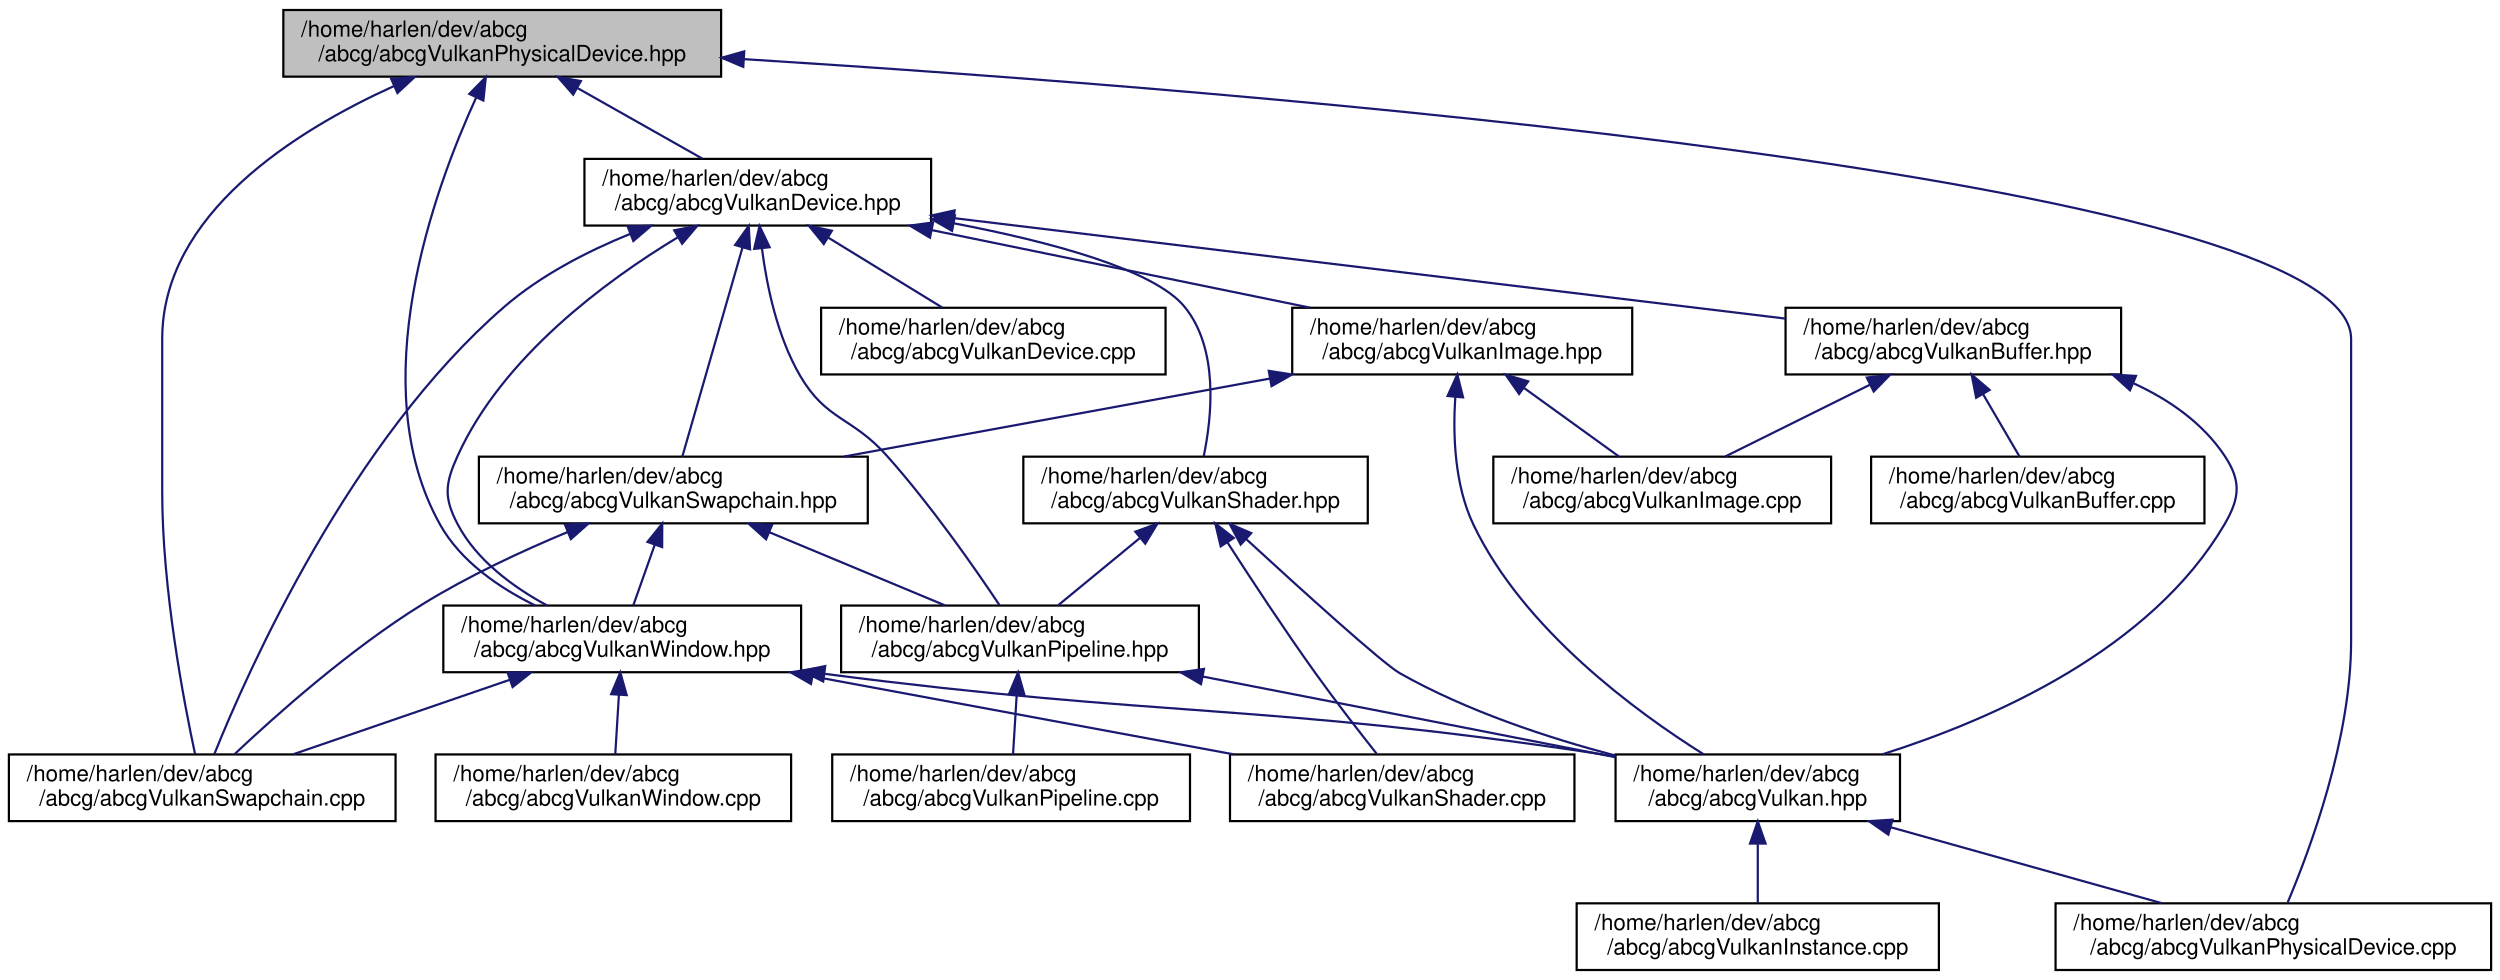
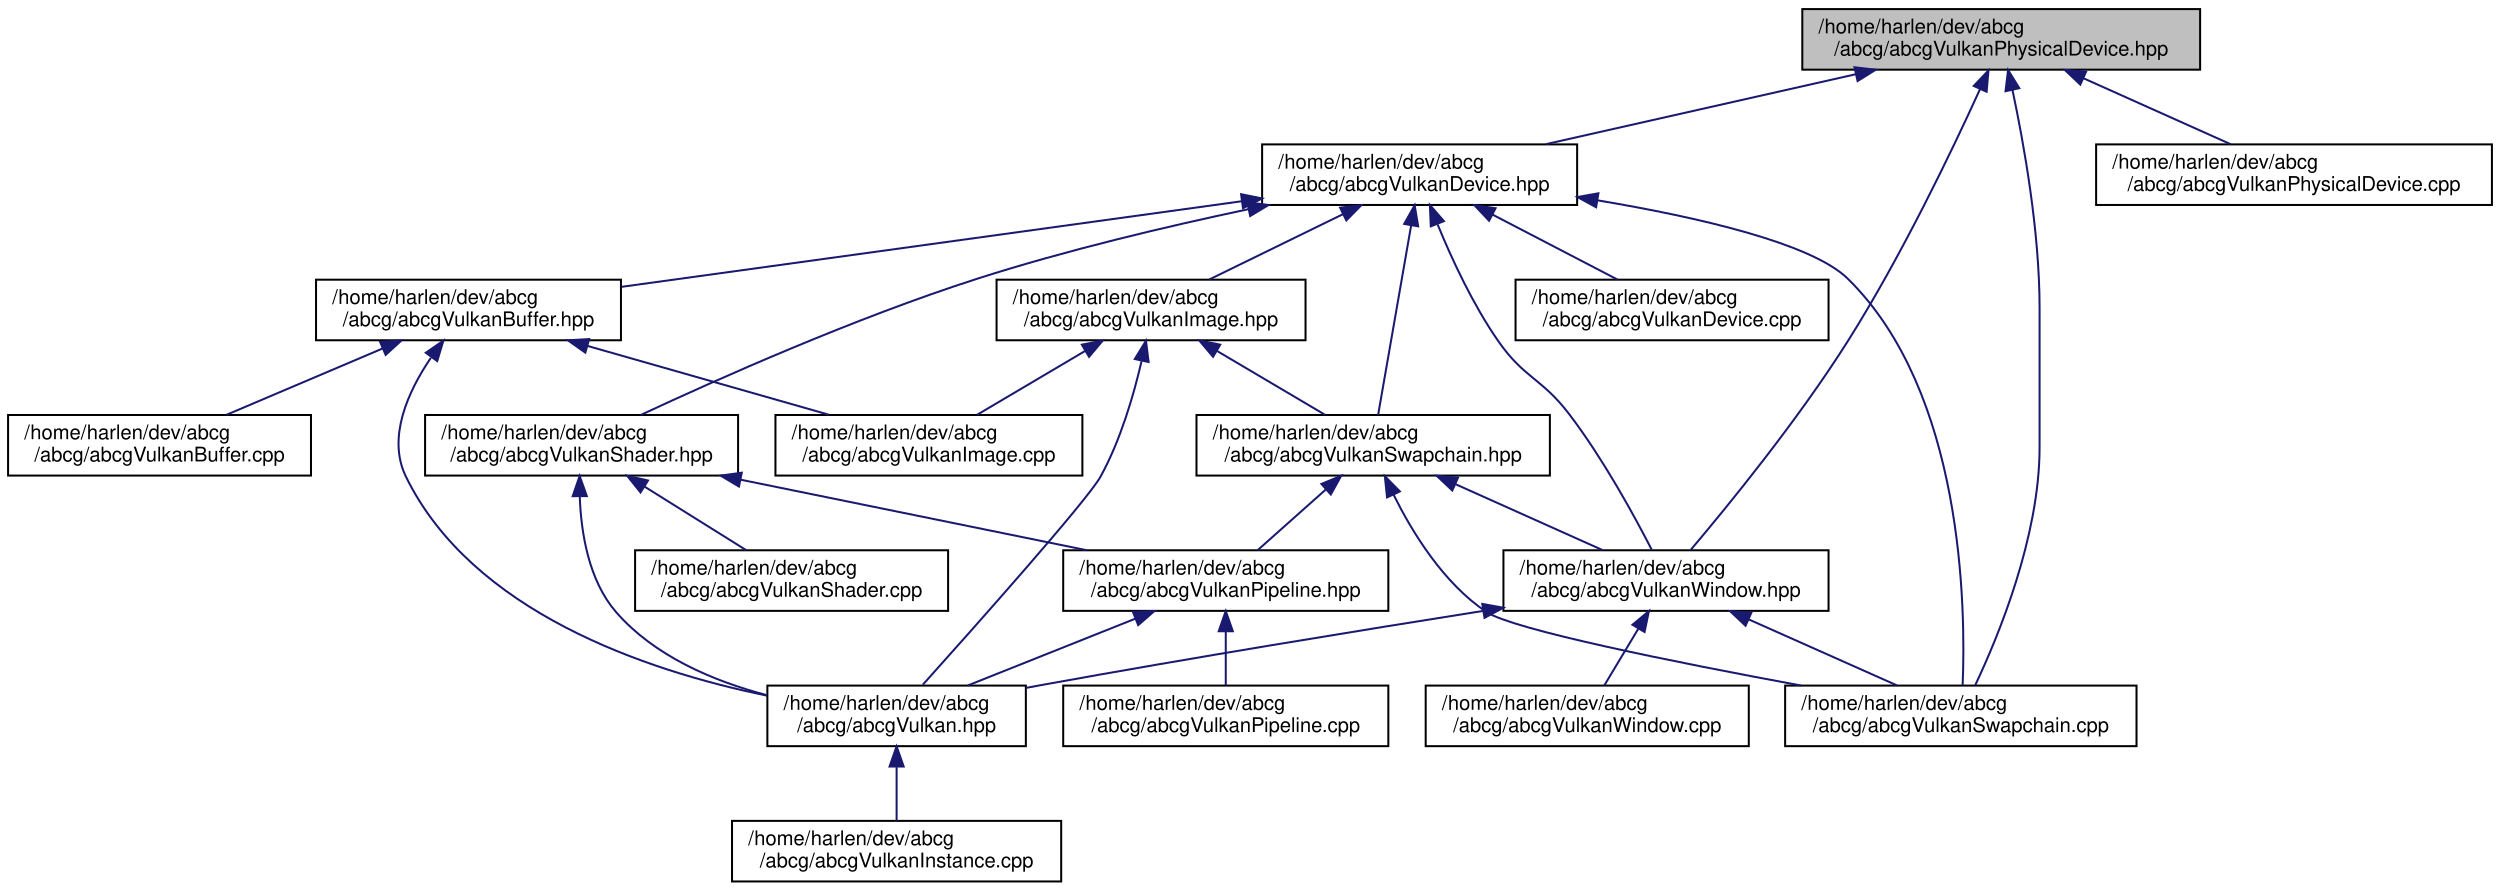
- <svg xmlns="http://www.w3.org/2000/svg" xmlns:xlink="http://www.w3.org/1999/xlink" width="1125pt" height="441pt" viewBox="0.00 0.00 1125.00 441.00">
+ <svg xmlns="http://www.w3.org/2000/svg" xmlns:xlink="http://www.w3.org/1999/xlink" width="1238pt" height="441pt" viewBox="0.00 0.00 1238.00 441.00">
  <g id="graph0" class="graph" transform="scale(1 1) rotate(0) translate(4 437)">
    <g id="node1" class="node">
      <g id="a_node1">
        <a xlink:title="Header file of abcg::VulkanPhysicalDevice.">
-           <polygon fill="#bfbfbf" stroke="black" points="123.5,-402.5 123.5,-432.5 320.5,-432.5 320.5,-402.5 123.5,-402.5" />
-           <text text-anchor="start" x="131.5" y="-420.5" font-family="Helvetica,sans-Serif" font-size="10.00">/home/harlen/dev/abcg</text>
-           <text text-anchor="middle" x="222" y="-409.5" font-family="Helvetica,sans-Serif" font-size="10.00">/abcg/abcgVulkanPhysicalDevice.hpp</text>
+           <polygon fill="#bfbfbf" stroke="black" points="888.5,-402.5 888.5,-432.5 1085.5,-432.5 1085.5,-402.5 888.5,-402.5" />
+           <text text-anchor="start" x="896.5" y="-420.5" font-family="Helvetica,sans-Serif" font-size="10.00">/home/harlen/dev/abcg</text>
+           <text text-anchor="middle" x="987" y="-409.5" font-family="Helvetica,sans-Serif" font-size="10.00">/abcg/abcgVulkanPhysicalDevice.hpp</text>
        </a>
      </g>
    </g>
    <g id="node2" class="node">
      <g id="a_node2">
        <a xlink:href="abcgVulkanDevice_8hpp.html" target="_top" xlink:title="Header file of abcg::VulkanDevice.">
-           <polygon fill="none" stroke="black" points="259,-335.5 259,-365.5 415,-365.5 415,-335.5 259,-335.5" />
-           <text text-anchor="start" x="267" y="-353.5" font-family="Helvetica,sans-Serif" font-size="10.00">/home/harlen/dev/abcg</text>
-           <text text-anchor="middle" x="337" y="-342.5" font-family="Helvetica,sans-Serif" font-size="10.00">/abcg/abcgVulkanDevice.hpp</text>
+           <polygon fill="none" stroke="black" points="621,-335.5 621,-365.5 777,-365.5 777,-335.5 621,-335.5" />
+           <text text-anchor="start" x="629" y="-353.5" font-family="Helvetica,sans-Serif" font-size="10.00">/home/harlen/dev/abcg</text>
+           <text text-anchor="middle" x="699" y="-342.5" font-family="Helvetica,sans-Serif" font-size="10.00">/abcg/abcgVulkanDevice.hpp</text>
        </a>
      </g>
    </g>
    <g id="edge1" class="edge">
-       <path fill="none" stroke="midnightblue" d="M255.98,-397.3C273.97,-387.12 295.68,-374.85 312.1,-365.58" />
-       <polygon fill="midnightblue" stroke="midnightblue" points="253.94,-394.43 246.95,-402.4 257.38,-400.52 253.94,-394.43" />
-     </g>
-     <g id="node6" class="node">
-       <g id="a_node6">
-         <a xlink:href="abcgVulkanPhysicalDevice_8cpp.html" target="_top" xlink:title="Definition of abcg::VulkanPhysicalDevice.">
-           <polygon fill="none" stroke="black" points="921,-0.5 921,-30.5 1117,-30.5 1117,-0.5 921,-0.5" />
-           <text text-anchor="start" x="929" y="-18.5" font-family="Helvetica,sans-Serif" font-size="10.00">/home/harlen/dev/abcg</text>
-           <text text-anchor="middle" x="1019" y="-7.5" font-family="Helvetica,sans-Serif" font-size="10.00">/abcg/abcgVulkanPhysicalDevice.cpp</text>
-         </a>
-       </g>
-     </g>
-     <g id="edge30" class="edge">
-       <path fill="none" stroke="midnightblue" d="M330.91,-410.38C556.51,-396.25 1054,-356.88 1054,-284.5 1054,-284.5 1054,-284.5 1054,-148.5 1054,-104.4 1035.52,-54.7 1025.42,-30.82" />
-       <polygon fill="midnightblue" stroke="midnightblue" points="330.47,-406.9 320.71,-411.02 330.91,-413.89 330.47,-406.9" />
+       <path fill="none" stroke="midnightblue" d="M915.01,-400.25C867.8,-389.6 806.69,-375.81 761.52,-365.61" />
+       <polygon fill="midnightblue" stroke="midnightblue" points="914.34,-403.69 924.86,-402.48 915.88,-396.86 914.34,-403.69" />
+     </g>
+     <g id="node13" class="node">
+       <g id="a_node13">
+         <a xlink:href="abcgVulkanSwapchain_8cpp.html" target="_top" xlink:title="Definition of abcg::VulkanSwapchain.">
+           <polygon fill="none" stroke="black" points="880,-67.5 880,-97.5 1054,-97.5 1054,-67.5 880,-67.5" />
+           <text text-anchor="start" x="888" y="-85.5" font-family="Helvetica,sans-Serif" font-size="10.00">/home/harlen/dev/abcg</text>
+           <text text-anchor="middle" x="967" y="-74.5" font-family="Helvetica,sans-Serif" font-size="10.00">/abcg/abcgVulkanSwapchain.cpp</text>
+         </a>
+       </g>
+     </g>
+     <g id="edge28" class="edge">
+       <path fill="none" stroke="midnightblue" d="M992.56,-392.49C998.17,-366.15 1006,-322.55 1006,-284.5 1006,-284.5 1006,-284.5 1006,-215.5 1006,-171.05 985.41,-121.51 974.15,-97.74" />
+       <polygon fill="midnightblue" stroke="midnightblue" points="989.13,-391.82 990.4,-402.34 995.96,-393.32 989.13,-391.82" />
    </g>
    <g id="node14" class="node">
      <g id="a_node14">
-         <a xlink:href="abcgVulkanSwapchain_8cpp.html" target="_top" xlink:title="Definition of abcg::VulkanSwapchain.">
-           <polygon fill="none" stroke="black" points="0,-67.5 0,-97.5 174,-97.5 174,-67.5 0,-67.5" />
-           <text text-anchor="start" x="8" y="-85.5" font-family="Helvetica,sans-Serif" font-size="10.00">/home/harlen/dev/abcg</text>
-           <text text-anchor="middle" x="87" y="-74.5" font-family="Helvetica,sans-Serif" font-size="10.00">/abcg/abcgVulkanSwapchain.cpp</text>
-         </a>
-       </g>
-     </g>
-     <g id="edge31" class="edge">
-       <path fill="none" stroke="midnightblue" d="M173.29,-398.28C128.5,-377.99 69,-340.51 69,-284.5 69,-284.5 69,-284.5 69,-215.5 69,-172.25 78.6,-121.75 83.78,-97.67" />
-       <polygon fill="midnightblue" stroke="midnightblue" points="172.03,-401.55 182.6,-402.35 174.84,-395.14 172.03,-401.55" />
-     </g>
-     <g id="node15" class="node">
-       <g id="a_node15">
        <a xlink:href="abcgVulkanWindow_8hpp.html" target="_top" xlink:title="Header file of abcg::VulkanWindow.">
-           <polygon fill="none" stroke="black" points="195.5,-134.5 195.5,-164.5 356.5,-164.5 356.5,-134.5 195.5,-134.5" />
-           <text text-anchor="start" x="203.5" y="-152.5" font-family="Helvetica,sans-Serif" font-size="10.00">/home/harlen/dev/abcg</text>
-           <text text-anchor="middle" x="276" y="-141.5" font-family="Helvetica,sans-Serif" font-size="10.00">/abcg/abcgVulkanWindow.hpp</text>
-         </a>
-       </g>
-     </g>
-     <g id="edge32" class="edge">
-       <path fill="none" stroke="midnightblue" d="M210.22,-392.99C191.19,-351.4 159.16,-263.38 194,-201 203.29,-184.36 220.57,-172.53 236.88,-164.52" />
-       <polygon fill="midnightblue" stroke="midnightblue" points="207.18,-394.74 214.62,-402.29 213.51,-391.75 207.18,-394.74" />
+           <polygon fill="none" stroke="black" points="740.5,-134.5 740.5,-164.5 901.5,-164.5 901.5,-134.5 740.5,-134.5" />
+           <text text-anchor="start" x="748.5" y="-152.5" font-family="Helvetica,sans-Serif" font-size="10.00">/home/harlen/dev/abcg</text>
+           <text text-anchor="middle" x="821" y="-141.5" font-family="Helvetica,sans-Serif" font-size="10.00">/abcg/abcgVulkanWindow.hpp</text>
+         </a>
+       </g>
+     </g>
+     <g id="edge29" class="edge">
+       <path fill="none" stroke="midnightblue" d="M976.53,-392.89C962.91,-362.98 937.68,-310.24 911,-268 886.16,-228.68 851.46,-186.22 833.25,-164.72" />
+       <polygon fill="midnightblue" stroke="midnightblue" points="973.39,-394.44 980.69,-402.11 979.77,-391.56 973.39,-394.44" />
+     </g>
+     <g id="node18" class="node">
+       <g id="a_node18">
+         <a xlink:href="abcgVulkanPhysicalDevice_8cpp.html" target="_top" xlink:title="Definition of abcg::VulkanPhysicalDevice.">
+           <polygon fill="none" stroke="black" points="1034,-335.5 1034,-365.5 1230,-365.5 1230,-335.5 1034,-335.5" />
+           <text text-anchor="start" x="1042" y="-353.5" font-family="Helvetica,sans-Serif" font-size="10.00">/home/harlen/dev/abcg</text>
+           <text text-anchor="middle" x="1132" y="-342.5" font-family="Helvetica,sans-Serif" font-size="10.00">/abcg/abcgVulkanPhysicalDevice.cpp</text>
+         </a>
+       </g>
+     </g>
+     <g id="edge27" class="edge">
+       <path fill="none" stroke="midnightblue" d="M1027.67,-398.27C1050.76,-387.92 1079.24,-375.15 1100.6,-365.58" />
+       <polygon fill="midnightblue" stroke="midnightblue" points="1026.16,-395.11 1018.46,-402.4 1029.02,-401.5 1026.16,-395.11" />
    </g>
    <g id="node3" class="node">
      <g id="a_node3">
        <a xlink:href="abcgVulkanBuffer_8hpp.html" target="_top" xlink:title="Header file of abcg::VulkanBuffer.">
-           <polygon fill="none" stroke="black" points="799.5,-268.5 799.5,-298.5 950.5,-298.5 950.5,-268.5 799.5,-268.5" />
-           <text text-anchor="start" x="807.5" y="-286.5" font-family="Helvetica,sans-Serif" font-size="10.00">/home/harlen/dev/abcg</text>
-           <text text-anchor="middle" x="875" y="-275.5" font-family="Helvetica,sans-Serif" font-size="10.00">/abcg/abcgVulkanBuffer.hpp</text>
+           <polygon fill="none" stroke="black" points="152.5,-268.5 152.5,-298.5 303.5,-298.5 303.5,-268.5 152.5,-268.5" />
+           <text text-anchor="start" x="160.5" y="-286.5" font-family="Helvetica,sans-Serif" font-size="10.00">/home/harlen/dev/abcg</text>
+           <text text-anchor="middle" x="228" y="-275.5" font-family="Helvetica,sans-Serif" font-size="10.00">/abcg/abcgVulkanBuffer.hpp</text>
        </a>
      </g>
    </g>
    <g id="edge2" class="edge">
-       <path fill="none" stroke="midnightblue" d="M425.41,-338.82C529.6,-326.23 700.95,-305.53 799.28,-293.65" />
-       <polygon fill="midnightblue" stroke="midnightblue" points="424.74,-335.37 415.23,-340.05 425.58,-342.32 424.74,-335.37" />
+       <path fill="none" stroke="midnightblue" d="M610.95,-337.35C522.52,-325.14 387.68,-306.54 303.85,-294.97" />
+       <polygon fill="midnightblue" stroke="midnightblue" points="610.58,-340.83 620.96,-338.73 611.53,-333.9 610.58,-340.83" />
+     </g>
+     <g id="node8" class="node">
+       <g id="a_node8">
+         <a xlink:href="abcgVulkanDevice_8cpp.html" target="_top" xlink:title="Definition of abcg::VulkanDevice.">
+           <polygon fill="none" stroke="black" points="746.5,-268.5 746.5,-298.5 901.5,-298.5 901.5,-268.5 746.5,-268.5" />
+           <text text-anchor="start" x="754.5" y="-286.5" font-family="Helvetica,sans-Serif" font-size="10.00">/home/harlen/dev/abcg</text>
+           <text text-anchor="middle" x="824" y="-275.5" font-family="Helvetica,sans-Serif" font-size="10.00">/abcg/abcgVulkanDevice.cpp</text>
+         </a>
+       </g>
+     </g>
+     <g id="edge7" class="edge">
+       <path fill="none" stroke="midnightblue" d="M735.13,-330.71C754.84,-320.46 778.84,-307.98 796.93,-298.58" />
+       <polygon fill="midnightblue" stroke="midnightblue" points="733.38,-327.68 726.12,-335.4 736.61,-333.89 733.38,-327.68" />
    </g>
    <g id="node9" class="node">
      <g id="a_node9">
-         <a xlink:href="abcgVulkanDevice_8cpp.html" target="_top" xlink:title="Definition of abcg::VulkanDevice.">
-           <polygon fill="none" stroke="black" points="365.5,-268.5 365.5,-298.5 520.5,-298.5 520.5,-268.5 365.5,-268.5" />
-           <text text-anchor="start" x="373.5" y="-286.5" font-family="Helvetica,sans-Serif" font-size="10.00">/home/harlen/dev/abcg</text>
-           <text text-anchor="middle" x="443" y="-275.5" font-family="Helvetica,sans-Serif" font-size="10.00">/abcg/abcgVulkanDevice.cpp</text>
+         <a xlink:href="abcgVulkanImage_8hpp.html" target="_top" xlink:title="Header file of abcg::VulkanImage.">
+           <polygon fill="none" stroke="black" points="489.5,-268.5 489.5,-298.5 642.5,-298.5 642.5,-268.5 489.5,-268.5" />
+           <text text-anchor="start" x="497.5" y="-286.5" font-family="Helvetica,sans-Serif" font-size="10.00">/home/harlen/dev/abcg</text>
+           <text text-anchor="middle" x="566" y="-275.5" font-family="Helvetica,sans-Serif" font-size="10.00">/abcg/abcgVulkanImage.hpp</text>
        </a>
      </g>
    </g>
    <g id="edge8" class="edge">
-       <path fill="none" stroke="midnightblue" d="M368.78,-330.02C385.27,-319.9 405.05,-307.77 420.04,-298.58" />
-       <polygon fill="midnightblue" stroke="midnightblue" points="366.7,-327.18 360,-335.4 370.35,-333.15 366.7,-327.18" />
+       <path fill="none" stroke="midnightblue" d="M661.13,-330.99C640.05,-320.69 614.22,-308.07 594.8,-298.58" />
+       <polygon fill="midnightblue" stroke="midnightblue" points="659.62,-334.15 670.14,-335.4 662.69,-327.86 659.62,-334.15" />
    </g>
    <g id="node10" class="node">
      <g id="a_node10">
-         <a xlink:href="abcgVulkanImage_8hpp.html" target="_top" xlink:title="Header file of abcg::VulkanImage.">
-           <polygon fill="none" stroke="black" points="577.5,-268.5 577.5,-298.5 730.5,-298.5 730.5,-268.5 577.5,-268.5" />
-           <text text-anchor="start" x="585.5" y="-286.5" font-family="Helvetica,sans-Serif" font-size="10.00">/home/harlen/dev/abcg</text>
-           <text text-anchor="middle" x="654" y="-275.5" font-family="Helvetica,sans-Serif" font-size="10.00">/abcg/abcgVulkanImage.hpp</text>
-         </a>
-       </g>
-     </g>
-     <g id="edge9" class="edge">
-       <path fill="none" stroke="midnightblue" d="M415.28,-333.45C467.46,-322.75 535.41,-308.82 585.46,-298.55" />
-       <polygon fill="midnightblue" stroke="midnightblue" points="414.49,-330.04 405.39,-335.48 415.89,-336.9 414.49,-330.04" />
-     </g>
-     <g id="node11" class="node">
-       <g id="a_node11">
        <a xlink:href="abcgVulkanSwapchain_8hpp.html" target="_top" xlink:title="Header file of abcg::VulkanSwapchain.">
-           <polygon fill="none" stroke="black" points="211.5,-201.5 211.5,-231.5 386.5,-231.5 386.5,-201.5 211.5,-201.5" />
-           <text text-anchor="start" x="219.5" y="-219.5" font-family="Helvetica,sans-Serif" font-size="10.00">/home/harlen/dev/abcg</text>
-           <text text-anchor="middle" x="299" y="-208.5" font-family="Helvetica,sans-Serif" font-size="10.00">/abcg/abcgVulkanSwapchain.hpp</text>
-         </a>
-       </g>
-     </g>
-     <g id="edge28" class="edge">
-       <path fill="none" stroke="midnightblue" d="M330.16,-325.75C322.26,-298.29 309.5,-253.99 303.04,-231.52" />
-       <polygon fill="midnightblue" stroke="midnightblue" points="326.8,-326.73 332.93,-335.37 333.53,-324.8 326.8,-326.73" />
-     </g>
-     <g id="node12" class="node">
-       <g id="a_node12">
-         <a xlink:href="abcgVulkanPipeline_8hpp.html" target="_top" xlink:title="Header file of abcg::VulkanPipeline.">
-           <polygon fill="none" stroke="black" points="374.5,-134.5 374.5,-164.5 535.5,-164.5 535.5,-134.5 374.5,-134.5" />
-           <text text-anchor="start" x="382.5" y="-152.5" font-family="Helvetica,sans-Serif" font-size="10.00">/home/harlen/dev/abcg</text>
-           <text text-anchor="middle" x="455" y="-141.5" font-family="Helvetica,sans-Serif" font-size="10.00">/abcg/abcgVulkanPipeline.hpp</text>
-         </a>
-       </g>
-     </g>
-     <g id="edge22" class="edge">
-       <path fill="none" stroke="midnightblue" d="M338.89,-325.09C341.08,-308.13 345.81,-285.51 356,-268 367.87,-247.61 379.27,-249.58 395,-232 414.8,-209.87 434.61,-181.44 445.78,-164.67" />
-       <polygon fill="midnightblue" stroke="midnightblue" points="335.38,-325 337.78,-335.31 342.34,-325.75 335.38,-325" />
-     </g>
-     <g id="edge27" class="edge">
-       <path fill="none" stroke="midnightblue" d="M279.66,-331.79C260.23,-323.88 239.33,-313.11 223,-299 153.7,-239.14 107.55,-135.19 92.42,-97.58" />
-       <polygon fill="midnightblue" stroke="midnightblue" points="278.47,-335.08 289.06,-335.44 281,-328.55 278.47,-335.08" />
-     </g>
-     <g id="edge29" class="edge">
-       <path fill="none" stroke="midnightblue" d="M300.97,-330.2C268.27,-310.43 222.19,-276.33 202,-232 196.29,-219.46 195.56,-213.18 202,-201 210.57,-184.77 226.96,-172.77 242.15,-164.56" />
-       <polygon fill="midnightblue" stroke="midnightblue" points="299.41,-333.35 309.8,-335.4 302.96,-327.31 299.41,-333.35" />
-     </g>
-     <g id="node18" class="node">
-       <g id="a_node18">
+           <polygon fill="none" stroke="black" points="588.5,-201.5 588.5,-231.5 763.5,-231.5 763.5,-201.5 588.5,-201.5" />
+           <text text-anchor="start" x="596.5" y="-219.5" font-family="Helvetica,sans-Serif" font-size="10.00">/home/harlen/dev/abcg</text>
+           <text text-anchor="middle" x="676" y="-208.5" font-family="Helvetica,sans-Serif" font-size="10.00">/abcg/abcgVulkanSwapchain.hpp</text>
+         </a>
+       </g>
+     </g>
+     <g id="edge25" class="edge">
+       <path fill="none" stroke="midnightblue" d="M694.8,-325.39C690.01,-297.9 682.34,-253.89 678.44,-231.52" />
+       <polygon fill="midnightblue" stroke="midnightblue" points="691.37,-326.12 696.54,-335.37 698.27,-324.92 691.37,-326.12" />
+     </g>
+     <g id="edge24" class="edge">
+       <path fill="none" stroke="midnightblue" d="M787,-337.81C837,-329.44 893.11,-316.53 911,-299 968.29,-242.86 969.5,-136.15 967.9,-97.73" />
+       <polygon fill="midnightblue" stroke="midnightblue" points="786.4,-334.37 777.1,-339.43 787.53,-341.27 786.4,-334.37" />
+     </g>
+     <g id="edge26" class="edge">
+       <path fill="none" stroke="midnightblue" d="M707.91,-325.84C714.84,-308.95 725.37,-286.12 738,-268 750.76,-249.69 759.46,-249.74 773,-232 789.83,-209.94 805.36,-181.49 813.97,-164.7" />
+       <polygon fill="midnightblue" stroke="midnightblue" points="704.52,-324.91 704.08,-335.49 711.03,-327.49 704.52,-324.91" />
+     </g>
+     <g id="node16" class="node">
+       <g id="a_node16">
        <a xlink:href="abcgVulkanShader_8hpp.html" target="_top" xlink:title="Declaration of helper functions for creating Vulkan shaders.">
-           <polygon fill="none" stroke="black" points="456.5,-201.5 456.5,-231.5 611.5,-231.5 611.5,-201.5 456.5,-201.5" />
-           <text text-anchor="start" x="464.5" y="-219.5" font-family="Helvetica,sans-Serif" font-size="10.00">/home/harlen/dev/abcg</text>
-           <text text-anchor="middle" x="534" y="-208.5" font-family="Helvetica,sans-Serif" font-size="10.00">/abcg/abcgVulkanShader.hpp</text>
-         </a>
-       </g>
-     </g>
-     <g id="edge23" class="edge">
-       <path fill="none" stroke="midnightblue" d="M425.1,-336.54C468.86,-328.18 515.27,-315.72 529,-299 544.56,-280.05 541.37,-249.49 537.67,-231.67" />
-       <polygon fill="midnightblue" stroke="midnightblue" points="424.43,-333.11 415.24,-338.37 425.71,-339.99 424.43,-333.11" />
+           <polygon fill="none" stroke="black" points="206.5,-201.5 206.5,-231.5 361.5,-231.5 361.5,-201.5 206.5,-201.5" />
+           <text text-anchor="start" x="214.5" y="-219.5" font-family="Helvetica,sans-Serif" font-size="10.00">/home/harlen/dev/abcg</text>
+           <text text-anchor="middle" x="284" y="-208.5" font-family="Helvetica,sans-Serif" font-size="10.00">/abcg/abcgVulkanShader.hpp</text>
+         </a>
+       </g>
+     </g>
+     <g id="edge20" class="edge">
+       <path fill="none" stroke="midnightblue" d="M614.21,-333.41C573.23,-324.75 523.59,-312.98 480,-299 419.29,-279.53 351.12,-249.16 313.3,-231.51" />
+       <polygon fill="midnightblue" stroke="midnightblue" points="613.66,-336.87 624.16,-335.48 615.09,-330.01 613.66,-336.87" />
    </g>
    <g id="node4" class="node">
      <g id="a_node4">
        <a xlink:href="abcgVulkan_8hpp.html" target="_top" xlink:title="Header file for Vulkan-related functions and classes.">
-           <polygon fill="none" stroke="black" points="723,-67.5 723,-97.5 851,-97.5 851,-67.5 723,-67.5" />
-           <text text-anchor="start" x="731" y="-85.5" font-family="Helvetica,sans-Serif" font-size="10.00">/home/harlen/dev/abcg</text>
-           <text text-anchor="middle" x="787" y="-74.5" font-family="Helvetica,sans-Serif" font-size="10.00">/abcg/abcgVulkan.hpp</text>
+           <polygon fill="none" stroke="black" points="376,-67.5 376,-97.5 504,-97.5 504,-67.5 376,-67.5" />
+           <text text-anchor="start" x="384" y="-85.5" font-family="Helvetica,sans-Serif" font-size="10.00">/home/harlen/dev/abcg</text>
+           <text text-anchor="middle" x="440" y="-74.5" font-family="Helvetica,sans-Serif" font-size="10.00">/abcg/abcgVulkan.hpp</text>
        </a>
      </g>
    </g>
    <g id="edge3" class="edge">
-       <path fill="none" stroke="midnightblue" d="M956.2,-264.46C972.28,-257.07 987.2,-246.66 997,-232 1004.66,-220.55 1003.97,-212.89 997,-201 964.03,-144.78 893.26,-113.45 843.01,-97.54" />
-       <polygon fill="midnightblue" stroke="midnightblue" points="954.5,-261.37 946.63,-268.47 957.2,-267.83 954.5,-261.37" />
+       <path fill="none" stroke="midnightblue" d="M209.36,-259.81C198.1,-243.2 187.58,-220.28 197,-201 229.71,-134.05 315.53,-104.94 375.86,-92.49" />
+       <polygon fill="midnightblue" stroke="midnightblue" points="206.85,-262.31 215.57,-268.33 212.51,-258.19 206.85,-262.31" />
+     </g>
+     <g id="node6" class="node">
+       <g id="a_node6">
+         <a xlink:href="abcgVulkanBuffer_8cpp.html" target="_top" xlink:title="Definition of abcg::VulkanBuffer.">
+           <polygon fill="none" stroke="black" points="0,-201.5 0,-231.5 150,-231.5 150,-201.5 0,-201.5" />
+           <text text-anchor="start" x="8" y="-219.5" font-family="Helvetica,sans-Serif" font-size="10.00">/home/harlen/dev/abcg</text>
+           <text text-anchor="middle" x="75" y="-208.5" font-family="Helvetica,sans-Serif" font-size="10.00">/abcg/abcgVulkanBuffer.cpp</text>
+         </a>
+       </g>
+     </g>
+     <g id="edge5" class="edge">
+       <path fill="none" stroke="midnightblue" d="M185.41,-264.41C160.98,-254.03 130.78,-241.2 108.13,-231.58" />
+       <polygon fill="midnightblue" stroke="midnightblue" points="184.23,-267.71 194.8,-268.4 186.97,-261.26 184.23,-267.71" />
    </g>
    <g id="node7" class="node">
      <g id="a_node7">
-         <a xlink:href="abcgVulkanBuffer_8cpp.html" target="_top" xlink:title="Definition of abcg::VulkanBuffer.">
-           <polygon fill="none" stroke="black" points="838,-201.5 838,-231.5 988,-231.5 988,-201.5 838,-201.5" />
-           <text text-anchor="start" x="846" y="-219.5" font-family="Helvetica,sans-Serif" font-size="10.00">/home/harlen/dev/abcg</text>
-           <text text-anchor="middle" x="913" y="-208.5" font-family="Helvetica,sans-Serif" font-size="10.00">/abcg/abcgVulkanBuffer.cpp</text>
+         <a xlink:href="abcgVulkanImage_8cpp.html" target="_top" xlink:title="Definition of abcg::VulkanImage.">
+           <polygon fill="none" stroke="black" points="380,-201.5 380,-231.5 532,-231.5 532,-201.5 380,-201.5" />
+           <text text-anchor="start" x="388" y="-219.5" font-family="Helvetica,sans-Serif" font-size="10.00">/home/harlen/dev/abcg</text>
+           <text text-anchor="middle" x="456" y="-208.5" font-family="Helvetica,sans-Serif" font-size="10.00">/abcg/abcgVulkanImage.cpp</text>
        </a>
      </g>
    </g>
    <g id="edge6" class="edge">
-       <path fill="none" stroke="midnightblue" d="M888.4,-259.58C893.86,-250.24 899.99,-239.75 904.77,-231.58" />
-       <polygon fill="midnightblue" stroke="midnightblue" points="885.27,-258 883.25,-268.4 891.31,-261.53 885.27,-258" />
-     </g>
-     <g id="node8" class="node">
-       <g id="a_node8">
-         <a xlink:href="abcgVulkanImage_8cpp.html" target="_top" xlink:title="Definition of abcg::VulkanImage.">
-           <polygon fill="none" stroke="black" points="668,-201.5 668,-231.5 820,-231.5 820,-201.5 668,-201.5" />
-           <text text-anchor="start" x="676" y="-219.5" font-family="Helvetica,sans-Serif" font-size="10.00">/home/harlen/dev/abcg</text>
-           <text text-anchor="middle" x="744" y="-208.5" font-family="Helvetica,sans-Serif" font-size="10.00">/abcg/abcgVulkanImage.cpp</text>
-         </a>
-       </g>
-     </g>
-     <g id="edge7" class="edge">
-       <path fill="none" stroke="midnightblue" d="M837.42,-263.85C816.71,-253.58 791.41,-241.03 772.37,-231.58" />
-       <polygon fill="midnightblue" stroke="midnightblue" points="836.06,-267.09 846.57,-268.4 839.17,-260.82 836.06,-267.09" />
+       <path fill="none" stroke="midnightblue" d="M286.88,-265.71C323.98,-255.14 371.34,-241.63 406.5,-231.61" />
+       <polygon fill="midnightblue" stroke="midnightblue" points="285.85,-262.37 277.19,-268.48 287.77,-269.1 285.85,-262.37" />
    </g>
    <g id="node5" class="node">
      <g id="a_node5">
        <a xlink:href="abcgVulkanInstance_8cpp.html" target="_top" xlink:title="Definition of abcg::VulkanInstance.">
-           <polygon fill="none" stroke="black" points="705.5,-0.5 705.5,-30.5 868.5,-30.5 868.5,-0.5 705.5,-0.5" />
-           <text text-anchor="start" x="713.5" y="-18.5" font-family="Helvetica,sans-Serif" font-size="10.00">/home/harlen/dev/abcg</text>
-           <text text-anchor="middle" x="787" y="-7.5" font-family="Helvetica,sans-Serif" font-size="10.00">/abcg/abcgVulkanInstance.cpp</text>
+           <polygon fill="none" stroke="black" points="358.5,-0.5 358.5,-30.5 521.5,-30.5 521.5,-0.5 358.5,-0.5" />
+           <text text-anchor="start" x="366.5" y="-18.5" font-family="Helvetica,sans-Serif" font-size="10.00">/home/harlen/dev/abcg</text>
+           <text text-anchor="middle" x="440" y="-7.5" font-family="Helvetica,sans-Serif" font-size="10.00">/abcg/abcgVulkanInstance.cpp</text>
        </a>
      </g>
    </g>
    <g id="edge4" class="edge">
-       <path fill="none" stroke="midnightblue" d="M787,-57.11C787,-48.15 787,-38.32 787,-30.58" />
-       <polygon fill="midnightblue" stroke="midnightblue" points="783.5,-57.4 787,-67.4 790.5,-57.4 783.5,-57.4" />
-     </g>
-     <g id="edge5" class="edge">
-       <path fill="none" stroke="midnightblue" d="M846.91,-64.71C884.66,-54.14 932.86,-40.63 968.63,-30.61" />
-       <polygon fill="midnightblue" stroke="midnightblue" points="845.74,-61.41 837.05,-67.48 847.63,-68.15 845.74,-61.41" />
+       <path fill="none" stroke="midnightblue" d="M440,-57.11C440,-48.15 440,-38.32 440,-30.58" />
+       <polygon fill="midnightblue" stroke="midnightblue" points="436.5,-57.4 440,-67.4 443.5,-57.4 436.5,-57.4" />
+     </g>
+     <g id="edge9" class="edge">
+       <path fill="none" stroke="midnightblue" d="M561.3,-258.15C557.41,-241.38 550.91,-218.97 541,-201 534.64,-189.46 478.81,-126.71 452.99,-97.94" />
+       <polygon fill="midnightblue" stroke="midnightblue" points="557.95,-259.21 563.48,-268.25 564.79,-257.74 557.95,-259.21" />
    </g>
    <g id="edge10" class="edge">
-       <path fill="none" stroke="midnightblue" d="M650.88,-258.3C649.77,-241.43 650.5,-218.85 659,-201 681.52,-153.75 732.31,-116.58 762.7,-97.52" />
-       <polygon fill="midnightblue" stroke="midnightblue" points="647.41,-258.81 651.8,-268.45 654.38,-258.18 647.41,-258.81" />
+       <path fill="none" stroke="midnightblue" d="M533.5,-263.3C516.29,-253.12 495.52,-240.85 479.82,-231.58" />
+       <polygon fill="midnightblue" stroke="midnightblue" points="531.74,-266.32 542.13,-268.4 535.3,-260.3 531.74,-266.32" />
    </g>
    <g id="edge11" class="edge">
-       <path fill="none" stroke="midnightblue" d="M681.76,-262.45C695.61,-252.45 712.02,-240.6 724.51,-231.58" />
-       <polygon fill="midnightblue" stroke="midnightblue" points="679.59,-259.7 673.53,-268.4 683.68,-265.38 679.59,-259.7" />
+       <path fill="none" stroke="midnightblue" d="M598.5,-263.3C615.71,-253.12 636.48,-240.85 652.18,-231.58" />
+       <polygon fill="midnightblue" stroke="midnightblue" points="596.7,-260.3 589.87,-268.4 600.26,-266.32 596.7,-260.3" />
+     </g>
+     <g id="node11" class="node">
+       <g id="a_node11">
+         <a xlink:href="abcgVulkanPipeline_8hpp.html" target="_top" xlink:title="Header file of abcg::VulkanPipeline.">
+           <polygon fill="none" stroke="black" points="522.5,-134.5 522.5,-164.5 683.5,-164.5 683.5,-134.5 522.5,-134.5" />
+           <text text-anchor="start" x="530.5" y="-152.5" font-family="Helvetica,sans-Serif" font-size="10.00">/home/harlen/dev/abcg</text>
+           <text text-anchor="middle" x="603" y="-141.5" font-family="Helvetica,sans-Serif" font-size="10.00">/abcg/abcgVulkanPipeline.hpp</text>
+         </a>
+       </g>
    </g>
    <g id="edge12" class="edge">
-       <path fill="none" stroke="midnightblue" d="M567.43,-266.65C508.85,-255.92 432.16,-241.88 375.76,-231.55" />
-       <polygon fill="midnightblue" stroke="midnightblue" points="566.94,-270.12 577.41,-268.48 568.2,-263.23 566.94,-270.12" />
+       <path fill="none" stroke="midnightblue" d="M652.53,-194.6C641.5,-184.78 628.66,-173.34 618.81,-164.58" />
+       <polygon fill="midnightblue" stroke="midnightblue" points="650.36,-197.36 660.16,-201.4 655.02,-192.13 650.36,-197.36" />
+     </g>
+     <g id="edge15" class="edge">
+       <path fill="none" stroke="midnightblue" d="M686.16,-191.9C695.4,-173.29 710.84,-148.17 732,-134 745.11,-125.22 824.76,-109.19 887.75,-97.54" />
+       <polygon fill="midnightblue" stroke="midnightblue" points="682.87,-190.67 681.77,-201.21 689.2,-193.65 682.87,-190.67" />
+     </g>
+     <g id="edge16" class="edge">
+       <path fill="none" stroke="midnightblue" d="M716.67,-197.27C739.76,-186.92 768.24,-174.15 789.6,-164.58" />
+       <polygon fill="midnightblue" stroke="midnightblue" points="715.16,-194.11 707.46,-201.4 718.02,-200.5 715.16,-194.11" />
    </g>
    <g id="edge13" class="edge">
-       <path fill="none" stroke="midnightblue" d="M342.09,-197.54C367.06,-187.14 398.03,-174.24 421.22,-164.58" />
-       <polygon fill="midnightblue" stroke="midnightblue" points="340.73,-194.32 332.85,-201.4 343.43,-200.78 340.73,-194.32" />
-     </g>
-     <g id="edge16" class="edge">
-       <path fill="none" stroke="midnightblue" d="M251.55,-197.64C230.78,-188.98 206.52,-177.71 186,-165 153.45,-144.84 119.95,-114.98 101.47,-97.55" />
-       <polygon fill="midnightblue" stroke="midnightblue" points="250.24,-200.88 260.82,-201.43 252.89,-194.4 250.24,-200.88" />
+       <path fill="none" stroke="midnightblue" d="M558.32,-130.68C532.17,-120.26 499.63,-107.28 475.3,-97.58" />
+       <polygon fill="midnightblue" stroke="midnightblue" points="557.05,-133.94 567.63,-134.4 559.64,-127.44 557.05,-133.94" />
+     </g>
+     <g id="node12" class="node">
+       <g id="a_node12">
+         <a xlink:href="abcgVulkanPipeline_8cpp.html" target="_top" xlink:title="Definition of abcg::VulkanPipeline.">
+           <polygon fill="none" stroke="black" points="522.5,-67.5 522.5,-97.5 683.5,-97.5 683.5,-67.5 522.5,-67.5" />
+           <text text-anchor="start" x="530.5" y="-85.5" font-family="Helvetica,sans-Serif" font-size="10.00">/home/harlen/dev/abcg</text>
+           <text text-anchor="middle" x="603" y="-74.5" font-family="Helvetica,sans-Serif" font-size="10.00">/abcg/abcgVulkanPipeline.cpp</text>
+         </a>
+       </g>
+     </g>
+     <g id="edge14" class="edge">
+       <path fill="none" stroke="midnightblue" d="M603,-124.11C603,-115.15 603,-105.32 603,-97.58" />
+       <polygon fill="midnightblue" stroke="midnightblue" points="599.5,-124.4 603,-134.4 606.5,-124.4 599.5,-124.4" />
    </g>
    <g id="edge17" class="edge">
-       <path fill="none" stroke="midnightblue" d="M290.58,-191.7C287.35,-182.59 283.78,-172.49 280.98,-164.58" />
-       <polygon fill="midnightblue" stroke="midnightblue" points="287.37,-193.14 294.01,-201.4 293.97,-190.8 287.37,-193.14" />
-     </g>
-     <g id="edge14" class="edge">
-       <path fill="none" stroke="midnightblue" d="M537.27,-132.54C588.18,-122.64 654.9,-109.63 714,-98 716.92,-97.43 719.9,-96.84 722.91,-96.24" />
-       <polygon fill="midnightblue" stroke="midnightblue" points="536.45,-129.13 527.3,-134.47 537.79,-136 536.45,-129.13" />
-     </g>
-     <g id="node13" class="node">
-       <g id="a_node13">
-         <a xlink:href="abcgVulkanPipeline_8cpp.html" target="_top" xlink:title="Definition of abcg::VulkanPipeline.">
-           <polygon fill="none" stroke="black" points="370.5,-67.5 370.5,-97.5 531.5,-97.5 531.5,-67.5 370.5,-67.5" />
-           <text text-anchor="start" x="378.5" y="-85.5" font-family="Helvetica,sans-Serif" font-size="10.00">/home/harlen/dev/abcg</text>
-           <text text-anchor="middle" x="451" y="-74.5" font-family="Helvetica,sans-Serif" font-size="10.00">/abcg/abcgVulkanPipeline.cpp</text>
-         </a>
-       </g>
-     </g>
-     <g id="edge15" class="edge">
-       <path fill="none" stroke="midnightblue" d="M453.52,-124.4C452.96,-115.37 452.35,-105.41 451.87,-97.58" />
-       <polygon fill="midnightblue" stroke="midnightblue" points="450.02,-124.63 454.13,-134.4 457.01,-124.2 450.02,-124.63" />
+       <path fill="none" stroke="midnightblue" d="M730.4,-134.47C668.97,-124.75 585.98,-111.23 513,-98 510.08,-97.47 507.09,-96.92 504.07,-96.35" />
+       <polygon fill="midnightblue" stroke="midnightblue" points="730.03,-137.95 740.46,-136.05 731.13,-131.04 730.03,-137.95" />
    </g>
    <g id="edge18" class="edge">
-       <path fill="none" stroke="midnightblue" d="M367.29,-133.75C521.36,-113.77 563.12,-120.72 714,-98 716.94,-97.56 719.94,-97.08 722.97,-96.57" />
-       <polygon fill="midnightblue" stroke="midnightblue" points="366.44,-130.33 356.98,-135.1 367.35,-137.27 366.44,-130.33" />
-     </g>
-     <g id="edge20" class="edge">
-       <path fill="none" stroke="midnightblue" d="M225.38,-131.09C194.87,-120.6 156.52,-107.41 127.93,-97.58" />
-       <polygon fill="midnightblue" stroke="midnightblue" points="224.4,-134.45 234.99,-134.4 226.67,-127.83 224.4,-134.45" />
-     </g>
-     <g id="node16" class="node">
-       <g id="a_node16">
-         <a xlink:href="abcgVulkanShader_8cpp.html" target="_top" xlink:title="Definition of helper functions for creating Vulkan shaders.">
-           <polygon fill="none" stroke="black" points="549.5,-67.5 549.5,-97.5 704.5,-97.5 704.5,-67.5 549.5,-67.5" />
-           <text text-anchor="start" x="557.5" y="-85.5" font-family="Helvetica,sans-Serif" font-size="10.00">/home/harlen/dev/abcg</text>
-           <text text-anchor="middle" x="627" y="-74.5" font-family="Helvetica,sans-Serif" font-size="10.00">/abcg/abcgVulkanShader.cpp</text>
+       <path fill="none" stroke="midnightblue" d="M861.95,-130.27C885.2,-119.92 913.87,-107.15 935.38,-97.58" />
+       <polygon fill="midnightblue" stroke="midnightblue" points="860.39,-127.13 852.68,-134.4 863.24,-133.53 860.39,-127.13" />
+     </g>
+     <g id="node15" class="node">
+       <g id="a_node15">
+         <a xlink:href="abcgVulkanWindow_8cpp.html" target="_top" xlink:title="Definition of abcg::VulkanWindow members.">
+           <polygon fill="none" stroke="black" points="702,-67.5 702,-97.5 862,-97.5 862,-67.5 702,-67.5" />
+           <text text-anchor="start" x="710" y="-85.5" font-family="Helvetica,sans-Serif" font-size="10.00">/home/harlen/dev/abcg</text>
+           <text text-anchor="middle" x="782" y="-74.5" font-family="Helvetica,sans-Serif" font-size="10.00">/abcg/abcgVulkanWindow.cpp</text>
        </a>
      </g>
    </g>
    <g id="edge19" class="edge">
-       <path fill="none" stroke="midnightblue" d="M361.6,-132.65C419.52,-121.92 495.34,-107.88 551.1,-97.55" />
-       <polygon fill="midnightblue" stroke="midnightblue" points="360.93,-129.21 351.73,-134.48 362.2,-136.1 360.93,-129.21" />
+       <path fill="none" stroke="midnightblue" d="M807.25,-125.58C801.64,-116.24 795.35,-105.75 790.45,-97.58" />
+       <polygon fill="midnightblue" stroke="midnightblue" points="804.39,-127.62 812.54,-134.4 810.39,-124.02 804.39,-127.62" />
+     </g>
+     <g id="edge21" class="edge">
+       <path fill="none" stroke="midnightblue" d="M283.1,-191.11C283.73,-173.31 287.44,-149.65 301,-134 319.91,-112.17 349.05,-99.77 375.77,-92.74" />
+       <polygon fill="midnightblue" stroke="midnightblue" points="279.6,-191.29 283.04,-201.31 286.6,-191.33 279.6,-191.29" />
+     </g>
+     <g id="edge22" class="edge">
+       <path fill="none" stroke="midnightblue" d="M362.77,-199.45C415.29,-188.75 483.66,-174.82 534.02,-164.55" />
+       <polygon fill="midnightblue" stroke="midnightblue" points="361.93,-196.05 352.83,-201.48 363.32,-202.91 361.93,-196.05" />
    </g>
    <g id="node17" class="node">
      <g id="a_node17">
-         <a xlink:href="abcgVulkanWindow_8cpp.html" target="_top" xlink:title="Definition of abcg::VulkanWindow members.">
-           <polygon fill="none" stroke="black" points="192,-67.5 192,-97.5 352,-97.5 352,-67.5 192,-67.5" />
-           <text text-anchor="start" x="200" y="-85.5" font-family="Helvetica,sans-Serif" font-size="10.00">/home/harlen/dev/abcg</text>
-           <text text-anchor="middle" x="272" y="-74.5" font-family="Helvetica,sans-Serif" font-size="10.00">/abcg/abcgVulkanWindow.cpp</text>
-         </a>
-       </g>
-     </g>
-     <g id="edge21" class="edge">
-       <path fill="none" stroke="midnightblue" d="M274.52,-124.4C273.96,-115.37 273.35,-105.41 272.87,-97.58" />
-       <polygon fill="midnightblue" stroke="midnightblue" points="271.02,-124.63 275.13,-134.4 278.01,-124.2 271.02,-124.63" />
-     </g>
-     <g id="edge24" class="edge">
-       <path fill="none" stroke="midnightblue" d="M556.84,-194.36C581.49,-171.7 618.25,-138.38 626,-134 655.97,-117.06 692.34,-105.04 722.93,-96.98" />
-       <polygon fill="midnightblue" stroke="midnightblue" points="554.3,-191.94 549.32,-201.29 559.05,-197.09 554.3,-191.94" />
-     </g>
-     <g id="edge25" class="edge">
-       <path fill="none" stroke="midnightblue" d="M508.94,-194.88C496.94,-185.01 482.87,-173.43 472.11,-164.58" />
-       <polygon fill="midnightblue" stroke="midnightblue" points="506.91,-197.75 516.86,-201.4 511.36,-192.34 506.91,-197.75" />
-     </g>
-     <g id="edge26" class="edge">
-       <path fill="none" stroke="midnightblue" d="M548.3,-192.98C558.94,-176.45 573.99,-153.56 588,-134 596.9,-121.57 607.54,-107.87 615.45,-97.87" />
-       <polygon fill="midnightblue" stroke="midnightblue" points="545.32,-191.14 542.87,-201.45 551.21,-194.92 545.32,-191.14" />
+         <a xlink:href="abcgVulkanShader_8cpp.html" target="_top" xlink:title="Definition of helper functions for creating Vulkan shaders.">
+           <polygon fill="none" stroke="black" points="310.5,-134.5 310.5,-164.5 465.5,-164.5 465.5,-134.5 310.5,-134.5" />
+           <text text-anchor="start" x="318.5" y="-152.5" font-family="Helvetica,sans-Serif" font-size="10.00">/home/harlen/dev/abcg</text>
+           <text text-anchor="middle" x="388" y="-141.5" font-family="Helvetica,sans-Serif" font-size="10.00">/abcg/abcgVulkanShader.cpp</text>
+         </a>
+       </g>
+     </g>
+     <g id="edge23" class="edge">
+       <path fill="none" stroke="midnightblue" d="M315.18,-196.02C331.36,-185.9 350.77,-173.77 365.48,-164.58" />
+       <polygon fill="midnightblue" stroke="midnightblue" points="313.19,-193.13 306.57,-201.4 316.9,-199.06 313.19,-193.13" />
    </g>
  </g>
</svg>
